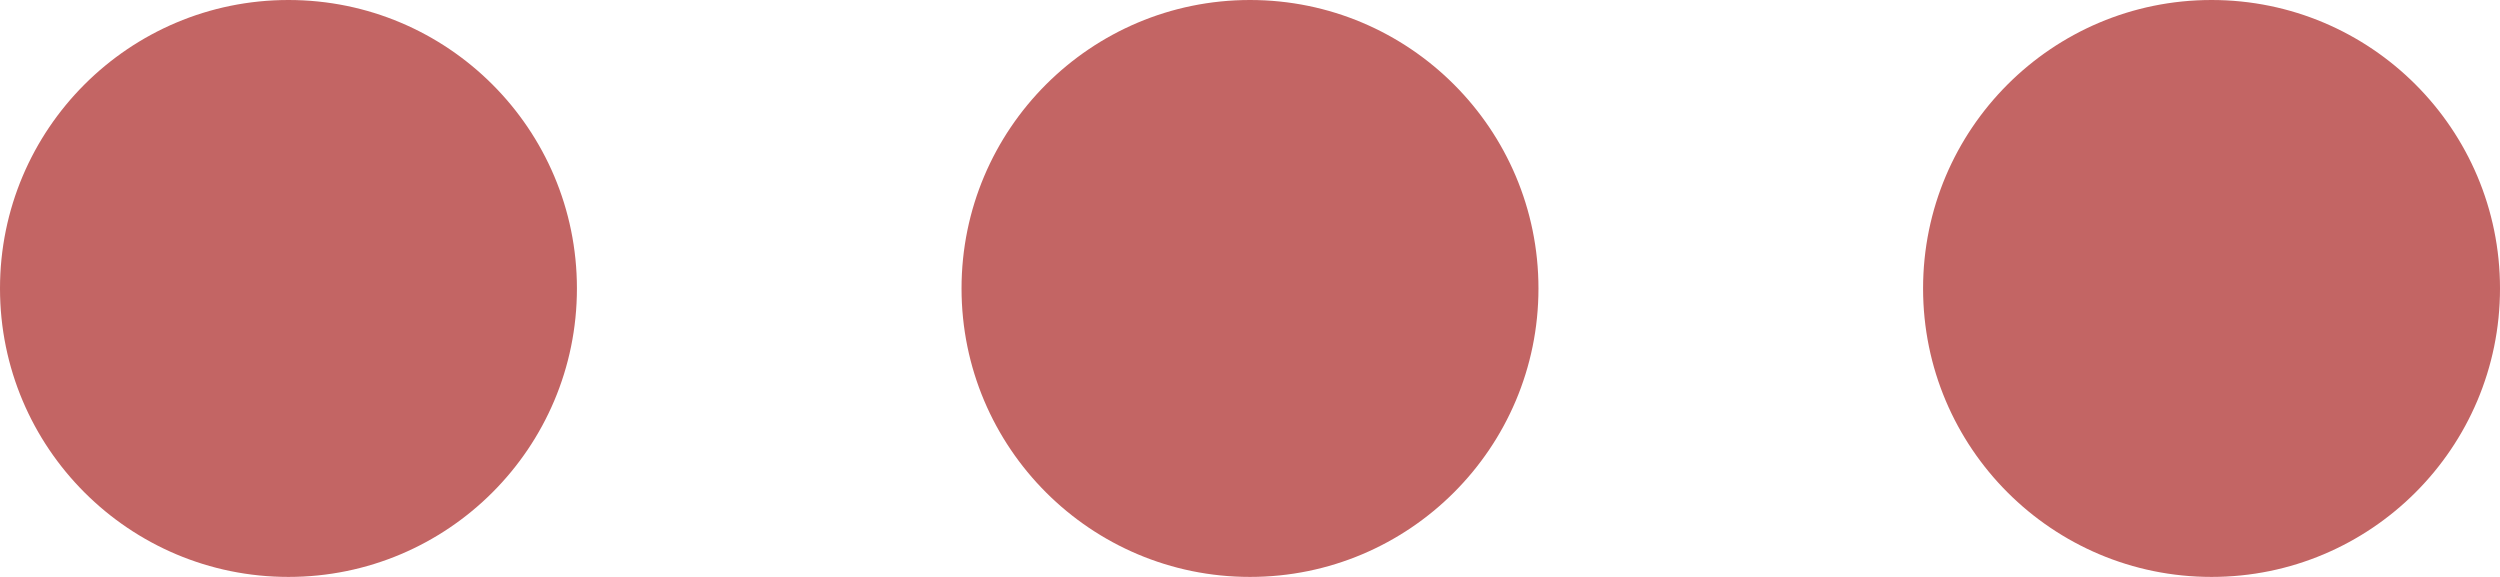
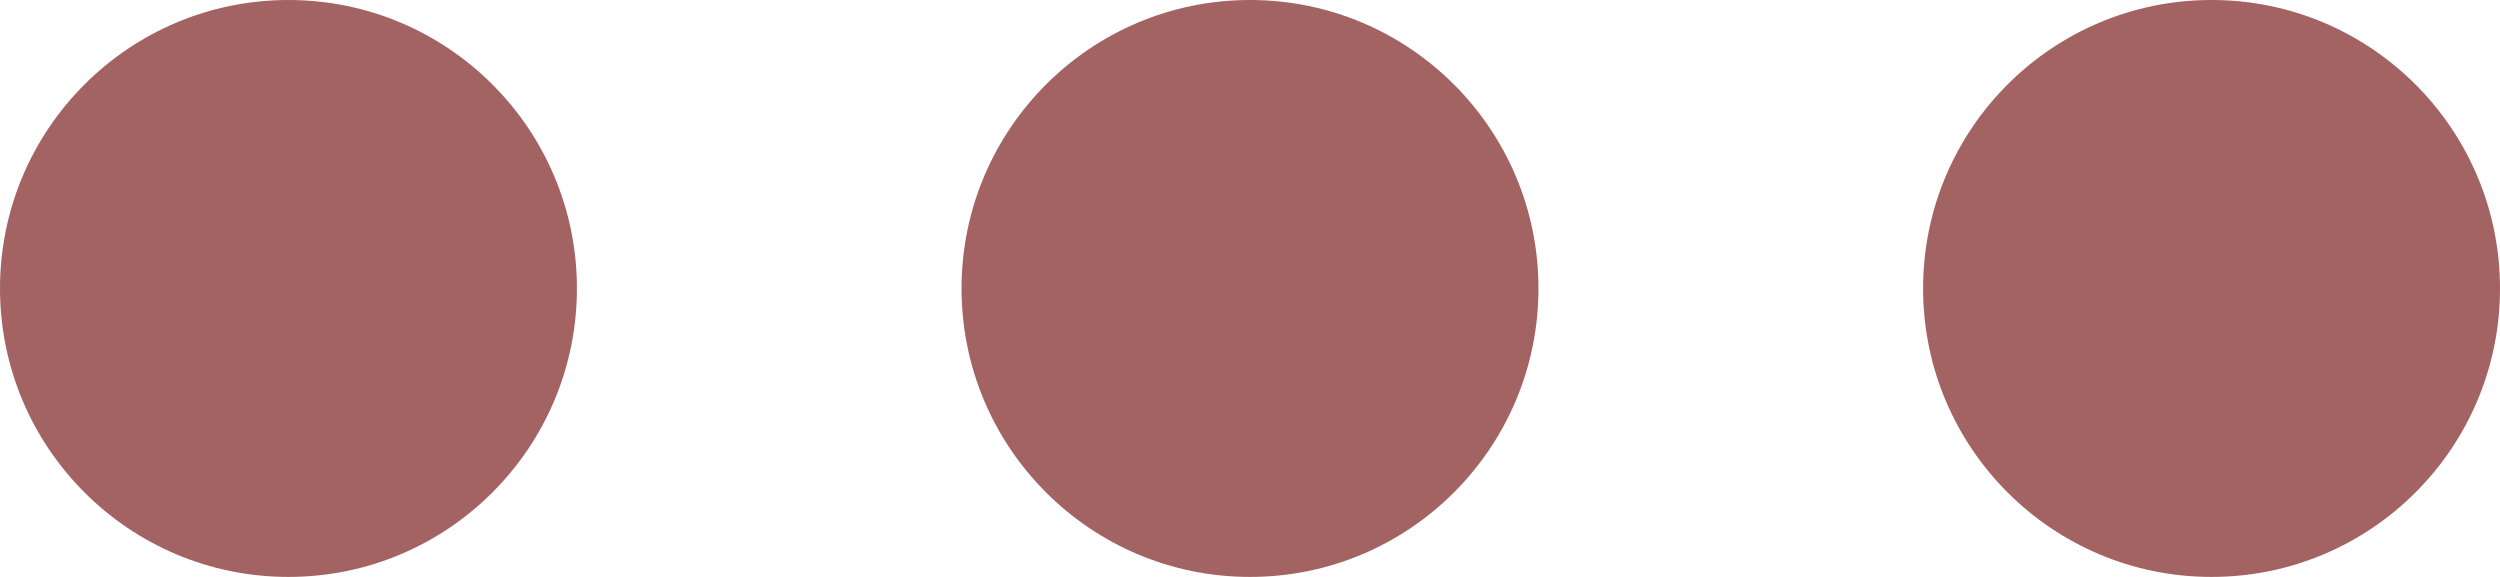
<svg xmlns="http://www.w3.org/2000/svg" width="13" height="3" viewBox="0 0 13 3">
  <g id="options" transform="translate(-321 -181)">
-     <circle id="Ellipse_560" data-name="Ellipse 560" cx="1.5" cy="1.5" r="1.5" transform="translate(326 181)" fill="#C36564" />
-     <circle id="Ellipse_562" data-name="Ellipse 562" cx="1.5" cy="1.5" r="1.5" transform="translate(321 181)" fill="#C36564" />
-     <circle id="Ellipse_561" data-name="Ellipse 561" cx="1.5" cy="1.5" r="1.5" transform="translate(331 181)" fill="#C36564" />
+     <circle id="Ellipse_560" data-name="Ellipse 560" cx="1.5" cy="1.5" r="1.5" transform="translate(326 181)" fill="#A36363" />
+     <circle id="Ellipse_562" data-name="Ellipse 562" cx="1.5" cy="1.5" r="1.5" transform="translate(321 181)" fill="#A36363" />
+     <circle id="Ellipse_561" data-name="Ellipse 561" cx="1.5" cy="1.5" r="1.5" transform="translate(331 181)" fill="#A36363" />
  </g>
</svg>
